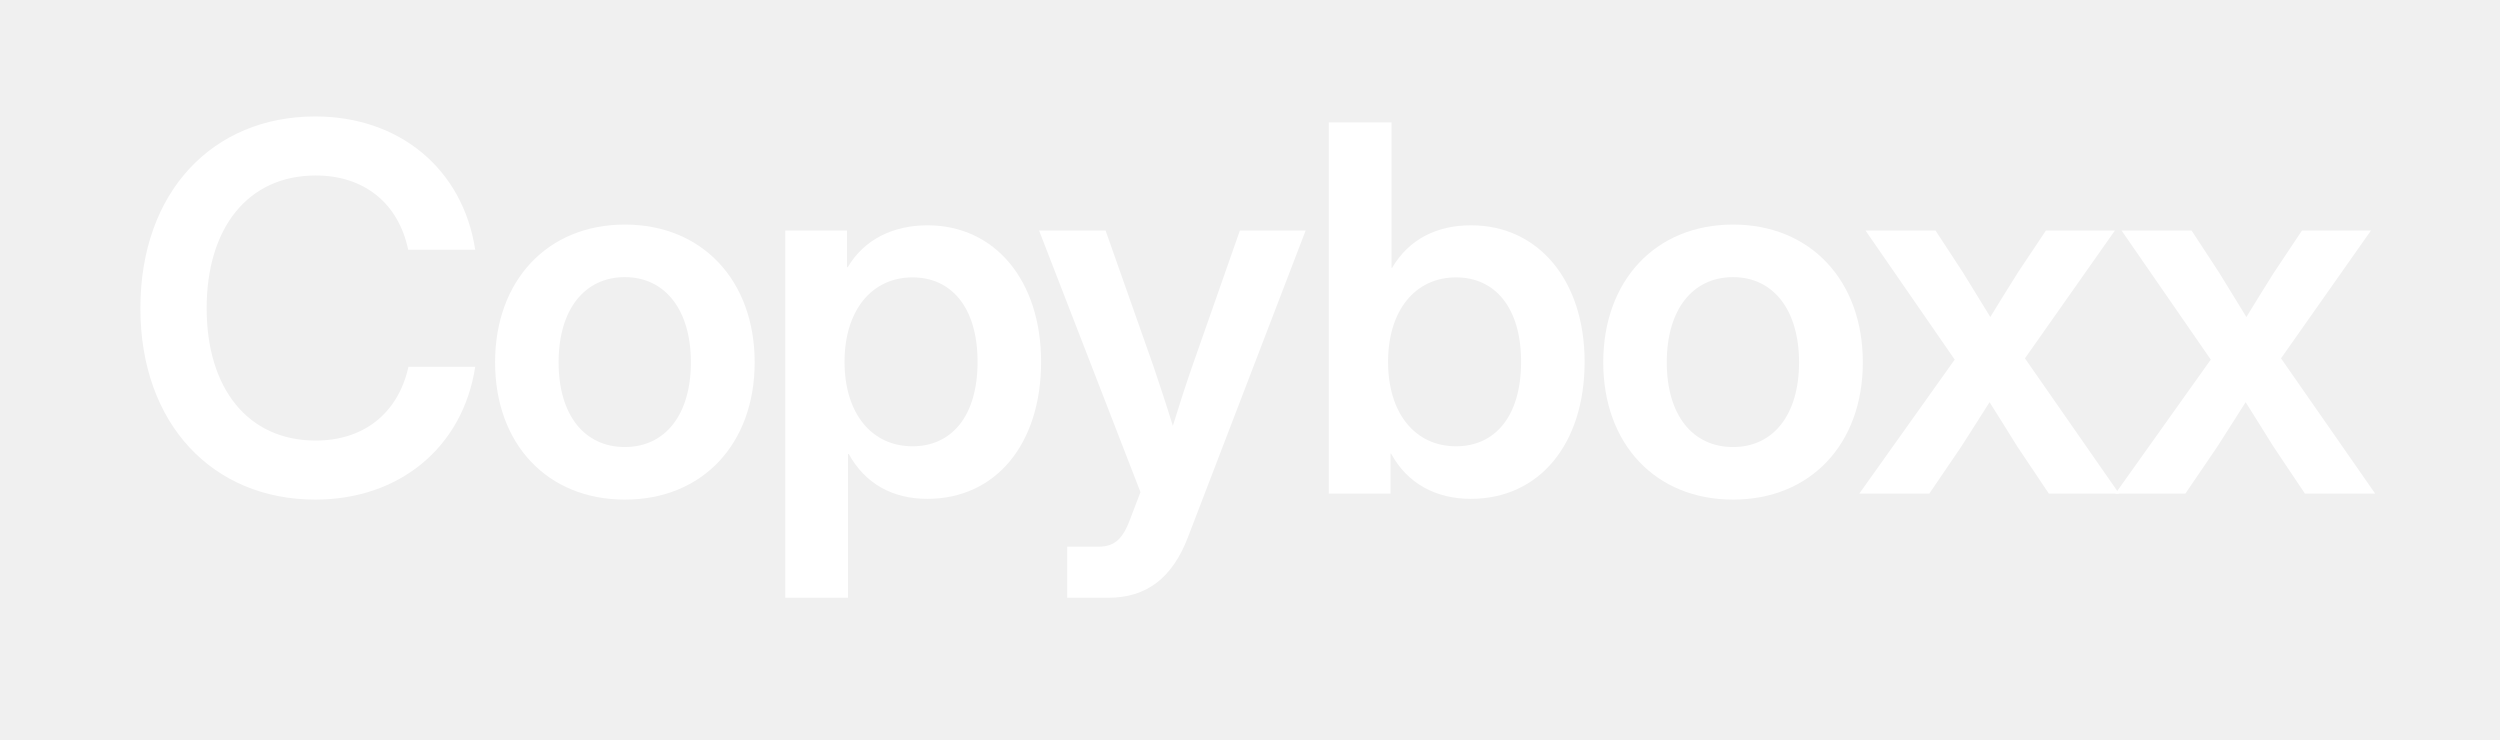
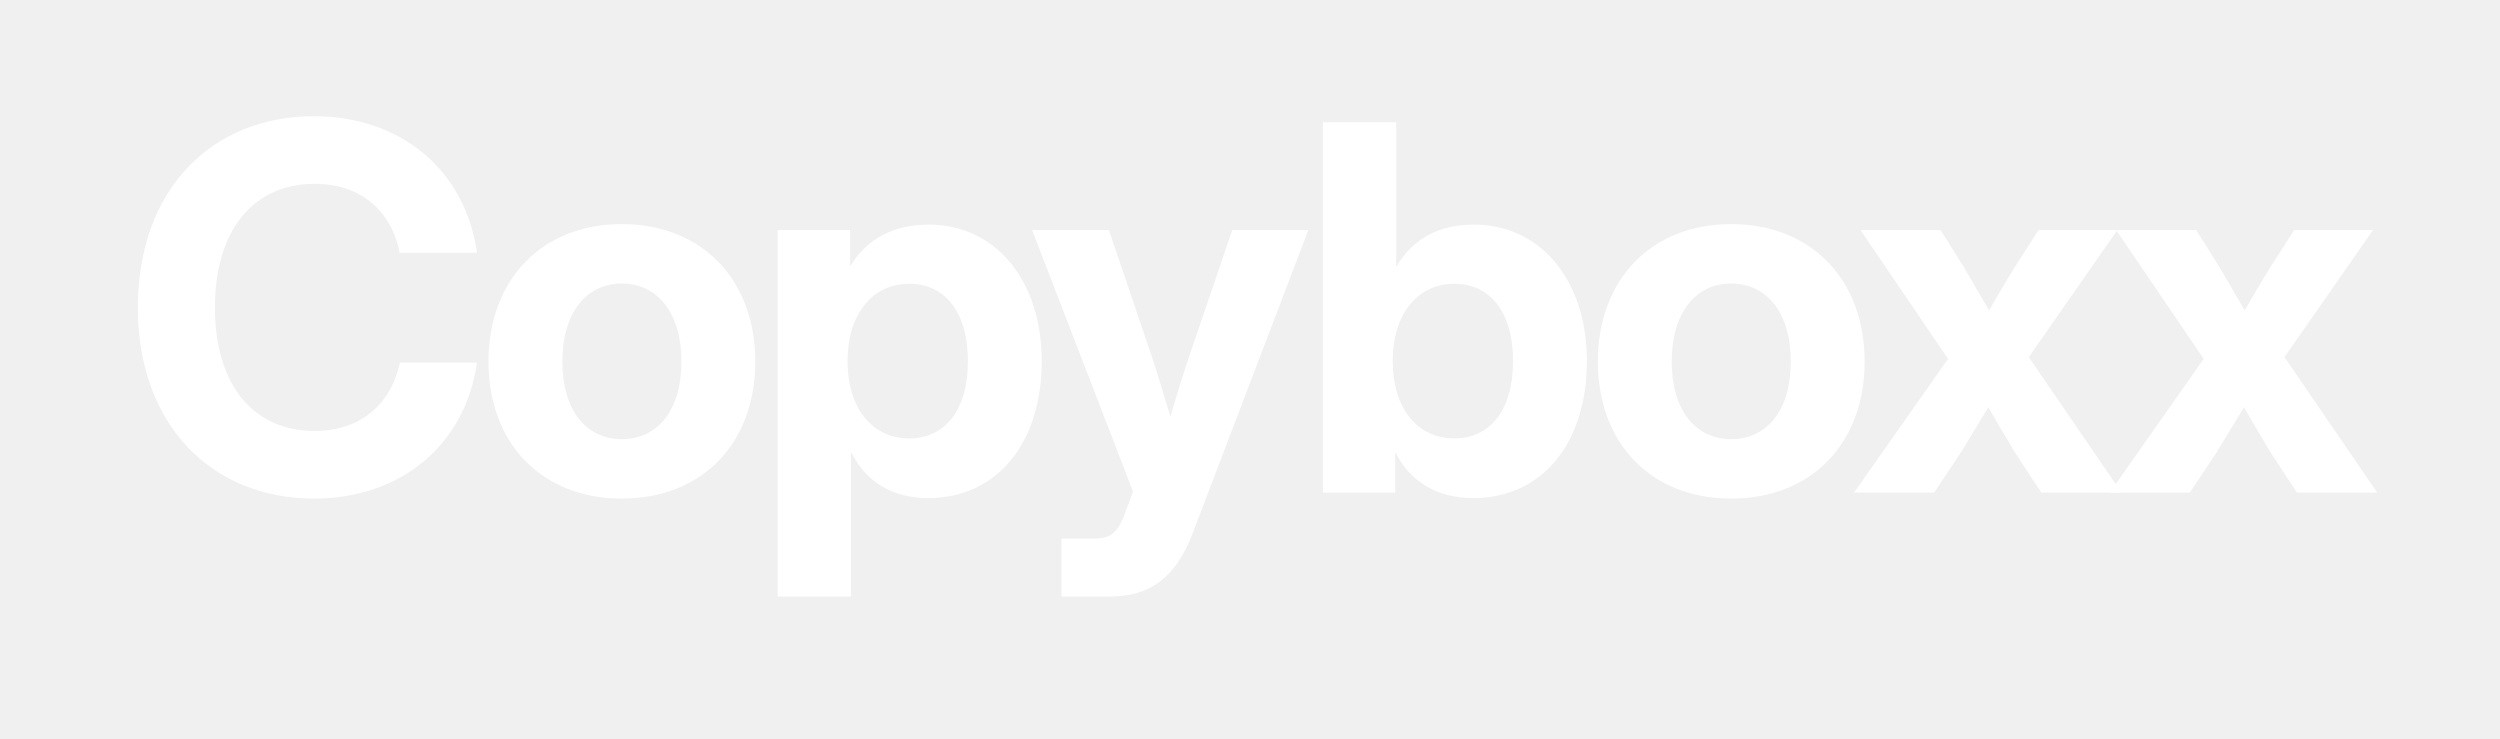
- <svg xmlns="http://www.w3.org/2000/svg" viewBox="0 0 490 145" width="490" height="145">
-   <path fill="#ffffff" transform="translate(24.00 96.75)" d="M37.793 1.172C54.199 1.172 66.699 -8.984 69.141 -24.854H56.055C54.004 -15.625 47.168 -10.4 37.891 -10.4C24.512 -10.4 16.504 -20.703 16.504 -36.328C16.504 -52.051 24.561 -62.354 37.891 -62.354C47.217 -62.354 54.053 -57.08 56.006 -47.803H69.141C66.699 -63.721 54.199 -73.926 37.793 -73.926C17.725 -73.926 3.516 -59.18 3.516 -36.328C3.516 -13.623 17.725 1.172 37.793 1.172Z" />
-   <path fill="#ffffff" transform="translate(93.96 96.75)" d="M28.516 1.172C43.701 1.172 53.955 -9.717 53.955 -25.732C53.955 -41.748 43.701 -52.734 28.516 -52.734C13.33 -52.734 3.076 -41.748 3.076 -25.732C3.076 -9.717 13.33 1.172 28.516 1.172ZM28.516 -9.131C20.557 -9.131 15.527 -15.43 15.527 -25.732C15.527 -36.084 20.605 -42.432 28.516 -42.432C36.377 -42.432 41.455 -36.035 41.455 -25.732C41.455 -15.479 36.426 -9.131 28.516 -9.131Z" />
-   <path fill="#ffffff" transform="translate(148.44 96.75)" d="M5.469 20.41H17.773V-7.764H17.92C21.143 -1.904 26.562 1.025 33.301 1.025C46.777 1.025 55.615 -9.766 55.615 -25.83C55.615 -41.699 46.631 -52.588 33.35 -52.588C26.66 -52.588 20.947 -49.854 17.725 -44.385H17.578V-51.562H5.469ZM30.42 -9.277C22.363 -9.277 17.09 -15.771 17.09 -25.83C17.09 -35.84 22.363 -42.383 30.42 -42.383C38.037 -42.383 43.164 -36.475 43.164 -25.83C43.164 -15.137 38.037 -9.277 30.42 -9.277Z" />
-   <path fill="#ffffff" transform="translate(202.78 96.75)" d="M6.396 20.41H14.453C21.924 20.41 27.002 16.553 30.078 8.496L53.125 -51.562H40.234L30.811 -24.707C29.492 -20.898 28.271 -17.09 27.1 -13.281C25.928 -17.09 24.658 -20.898 23.389 -24.707L13.916 -51.562H0.879L20.752 -0.293L18.848 4.688C17.383 8.74 15.82 10.4 12.5 10.4H6.396Z" />
-   <path fill="#ffffff" transform="translate(254.97 96.75)" d="M33.301 1.025C46.777 1.025 55.615 -9.766 55.615 -25.83C55.615 -41.699 46.631 -52.588 33.35 -52.588C26.66 -52.588 21.191 -49.902 17.871 -44.238H17.773V-72.754H5.469V0.0H17.578V-7.861H17.676C20.898 -1.904 26.562 1.025 33.301 1.025ZM30.42 -9.277C22.363 -9.277 17.09 -15.771 17.09 -25.83C17.09 -35.84 22.363 -42.383 30.42 -42.383C38.037 -42.383 43.164 -36.475 43.164 -25.83C43.164 -15.137 38.037 -9.277 30.42 -9.277Z" />
-   <path fill="#ffffff" transform="translate(311.16 96.75)" d="M28.516 1.172C43.701 1.172 53.955 -9.717 53.955 -25.732C53.955 -41.748 43.701 -52.734 28.516 -52.734C13.33 -52.734 3.076 -41.748 3.076 -25.732C3.076 -9.717 13.33 1.172 28.516 1.172ZM28.516 -9.131C20.557 -9.131 15.527 -15.43 15.527 -25.732C15.527 -36.084 20.605 -42.432 28.516 -42.432C36.377 -42.432 41.455 -36.035 41.455 -25.732C41.455 -15.479 36.426 -9.131 28.516 -9.131Z" />
-   <path fill="#ffffff" transform="translate(363.54 96.75)" d="M0.879 0.0H14.6L20.85 -9.18C22.803 -12.207 24.609 -15.088 26.416 -17.92C28.223 -15.088 29.98 -12.207 31.885 -9.18L38.037 0.0H51.807L33.35 -26.514L50.977 -51.562H37.451L31.982 -43.359C30.078 -40.332 28.32 -37.5 26.562 -34.619C24.805 -37.5 23.047 -40.332 21.191 -43.359L15.82 -51.562H2.1L19.58 -26.27Z" />
-   <path fill="#ffffff" transform="translate(413.73 96.75)" d="M0.879 0.0H14.6L20.85 -9.18C22.803 -12.207 24.609 -15.088 26.416 -17.92C28.223 -15.088 29.98 -12.207 31.885 -9.18L38.037 0.0H51.807L33.35 -26.514L50.977 -51.562H37.451L31.982 -43.359C30.078 -40.332 28.32 -37.5 26.562 -34.619C24.805 -37.5 23.047 -40.332 21.191 -43.359L15.82 -51.562H2.1L19.58 -26.27Z" />
+ <svg xmlns="http://www.w3.org/2000/svg" viewBox="0 0 491 145" width="491" height="145">
+   <path fill="#ffffff" transform="translate(24.00 96.75)" d="M37.646 1.172C54.688 1.172 67.383 -9.326 69.678 -25.537H54.541C52.686 -16.992 46.436 -12.109 37.842 -12.109C25.439 -12.109 18.213 -21.533 18.213 -36.328C18.213 -51.221 25.488 -60.645 37.842 -60.645C46.484 -60.645 52.783 -55.713 54.492 -47.119H69.678C67.383 -63.379 54.688 -73.926 37.646 -73.926C17.627 -73.926 3.076 -59.57 3.076 -36.328C3.076 -13.232 17.676 1.172 37.646 1.172Z" />
+   <path fill="#ffffff" transform="translate(93.11 96.75)" d="M29.004 1.172C44.678 1.172 55.225 -9.57 55.225 -25.732C55.225 -41.895 44.678 -52.734 29.004 -52.734C13.379 -52.734 2.832 -41.895 2.832 -25.732C2.832 -9.57 13.379 1.172 29.004 1.172ZM29.004 -10.498C22.021 -10.498 17.334 -16.162 17.334 -25.732C17.334 -35.352 22.07 -41.064 29.004 -41.064C35.986 -41.064 40.723 -35.352 40.723 -25.732C40.723 -16.162 36.035 -10.498 29.004 -10.498Z" />
+   <path fill="#ffffff" transform="translate(147.66 96.75)" d="M5.078 20.41H19.482V-7.715H19.629C22.607 -1.904 27.832 1.074 34.619 1.074C48.096 1.074 56.934 -9.668 56.934 -25.83C56.934 -41.65 47.9 -52.637 34.717 -52.637C28.027 -52.637 22.607 -49.951 19.434 -44.58H19.287V-51.562H5.078ZM30.908 -10.645C23.633 -10.645 18.799 -16.602 18.799 -25.83C18.799 -35.01 23.633 -41.016 30.908 -41.016C37.891 -41.016 42.432 -35.498 42.432 -25.83C42.432 -16.162 37.891 -10.645 30.908 -10.645Z" />
+   <path fill="#ffffff" transform="translate(202.12 96.75)" d="M6.348 20.41H15.869C23.877 20.41 28.857 16.553 32.129 7.959L54.834 -51.562H39.893L31.201 -26.074C29.98 -22.412 28.857 -18.652 27.734 -14.941C26.66 -18.652 25.488 -22.363 24.316 -26.074L15.674 -51.562H0.586L20.41 -0.195L18.994 3.564C17.627 7.52 16.309 9.033 12.891 9.033H6.348Z" />
+   <path fill="#ffffff" transform="translate(254.73 96.75)" d="M34.619 1.074C48.096 1.074 56.934 -9.668 56.934 -25.83C56.934 -41.65 47.9 -52.637 34.717 -52.637C28.027 -52.637 22.852 -50.0 19.531 -44.434H19.482V-72.754H5.078V0.0H19.287V-7.91H19.336C22.314 -1.904 27.832 1.074 34.619 1.074ZM30.908 -10.645C23.633 -10.645 18.799 -16.602 18.799 -25.83C18.799 -35.01 23.633 -41.016 30.908 -41.016C37.891 -41.016 42.432 -35.498 42.432 -25.83C42.432 -16.162 37.891 -10.645 30.908 -10.645Z" />
+   <path fill="#ffffff" transform="translate(310.99 96.75)" d="M29.004 1.172C44.678 1.172 55.225 -9.57 55.225 -25.732C55.225 -41.895 44.678 -52.734 29.004 -52.734C13.379 -52.734 2.832 -41.895 2.832 -25.732C2.832 -9.57 13.379 1.172 29.004 1.172ZM29.004 -10.498C22.021 -10.498 17.334 -16.162 17.334 -25.732C17.334 -35.352 22.07 -41.064 29.004 -41.064C35.986 -41.064 40.723 -35.352 40.723 -25.732C40.723 -16.162 36.035 -10.498 29.004 -10.498Z" />
+   <path fill="#ffffff" transform="translate(363.55 96.75)" d="M0.586 0.0H16.309L21.582 -7.91C23.486 -11.035 25.195 -13.867 26.953 -16.748C28.613 -13.867 30.322 -11.035 32.178 -7.91L37.354 0.0H53.125L34.912 -26.611L52.295 -51.562H36.816L32.178 -44.336C30.322 -41.357 28.711 -38.574 27.1 -35.791C25.488 -38.574 23.877 -41.357 22.119 -44.336L17.578 -51.562H1.855L19.043 -26.27Z" />
+   <path fill="#ffffff" transform="translate(413.76 96.75)" d="M0.586 0.0H16.309L21.582 -7.91C23.486 -11.035 25.195 -13.867 26.953 -16.748C28.613 -13.867 30.322 -11.035 32.178 -7.91L37.354 0.0H53.125L34.912 -26.611L52.295 -51.562H36.816L32.178 -44.336C30.322 -41.357 28.711 -38.574 27.1 -35.791C25.488 -38.574 23.877 -41.357 22.119 -44.336L17.578 -51.562H1.855L19.043 -26.27Z" />
</svg>
